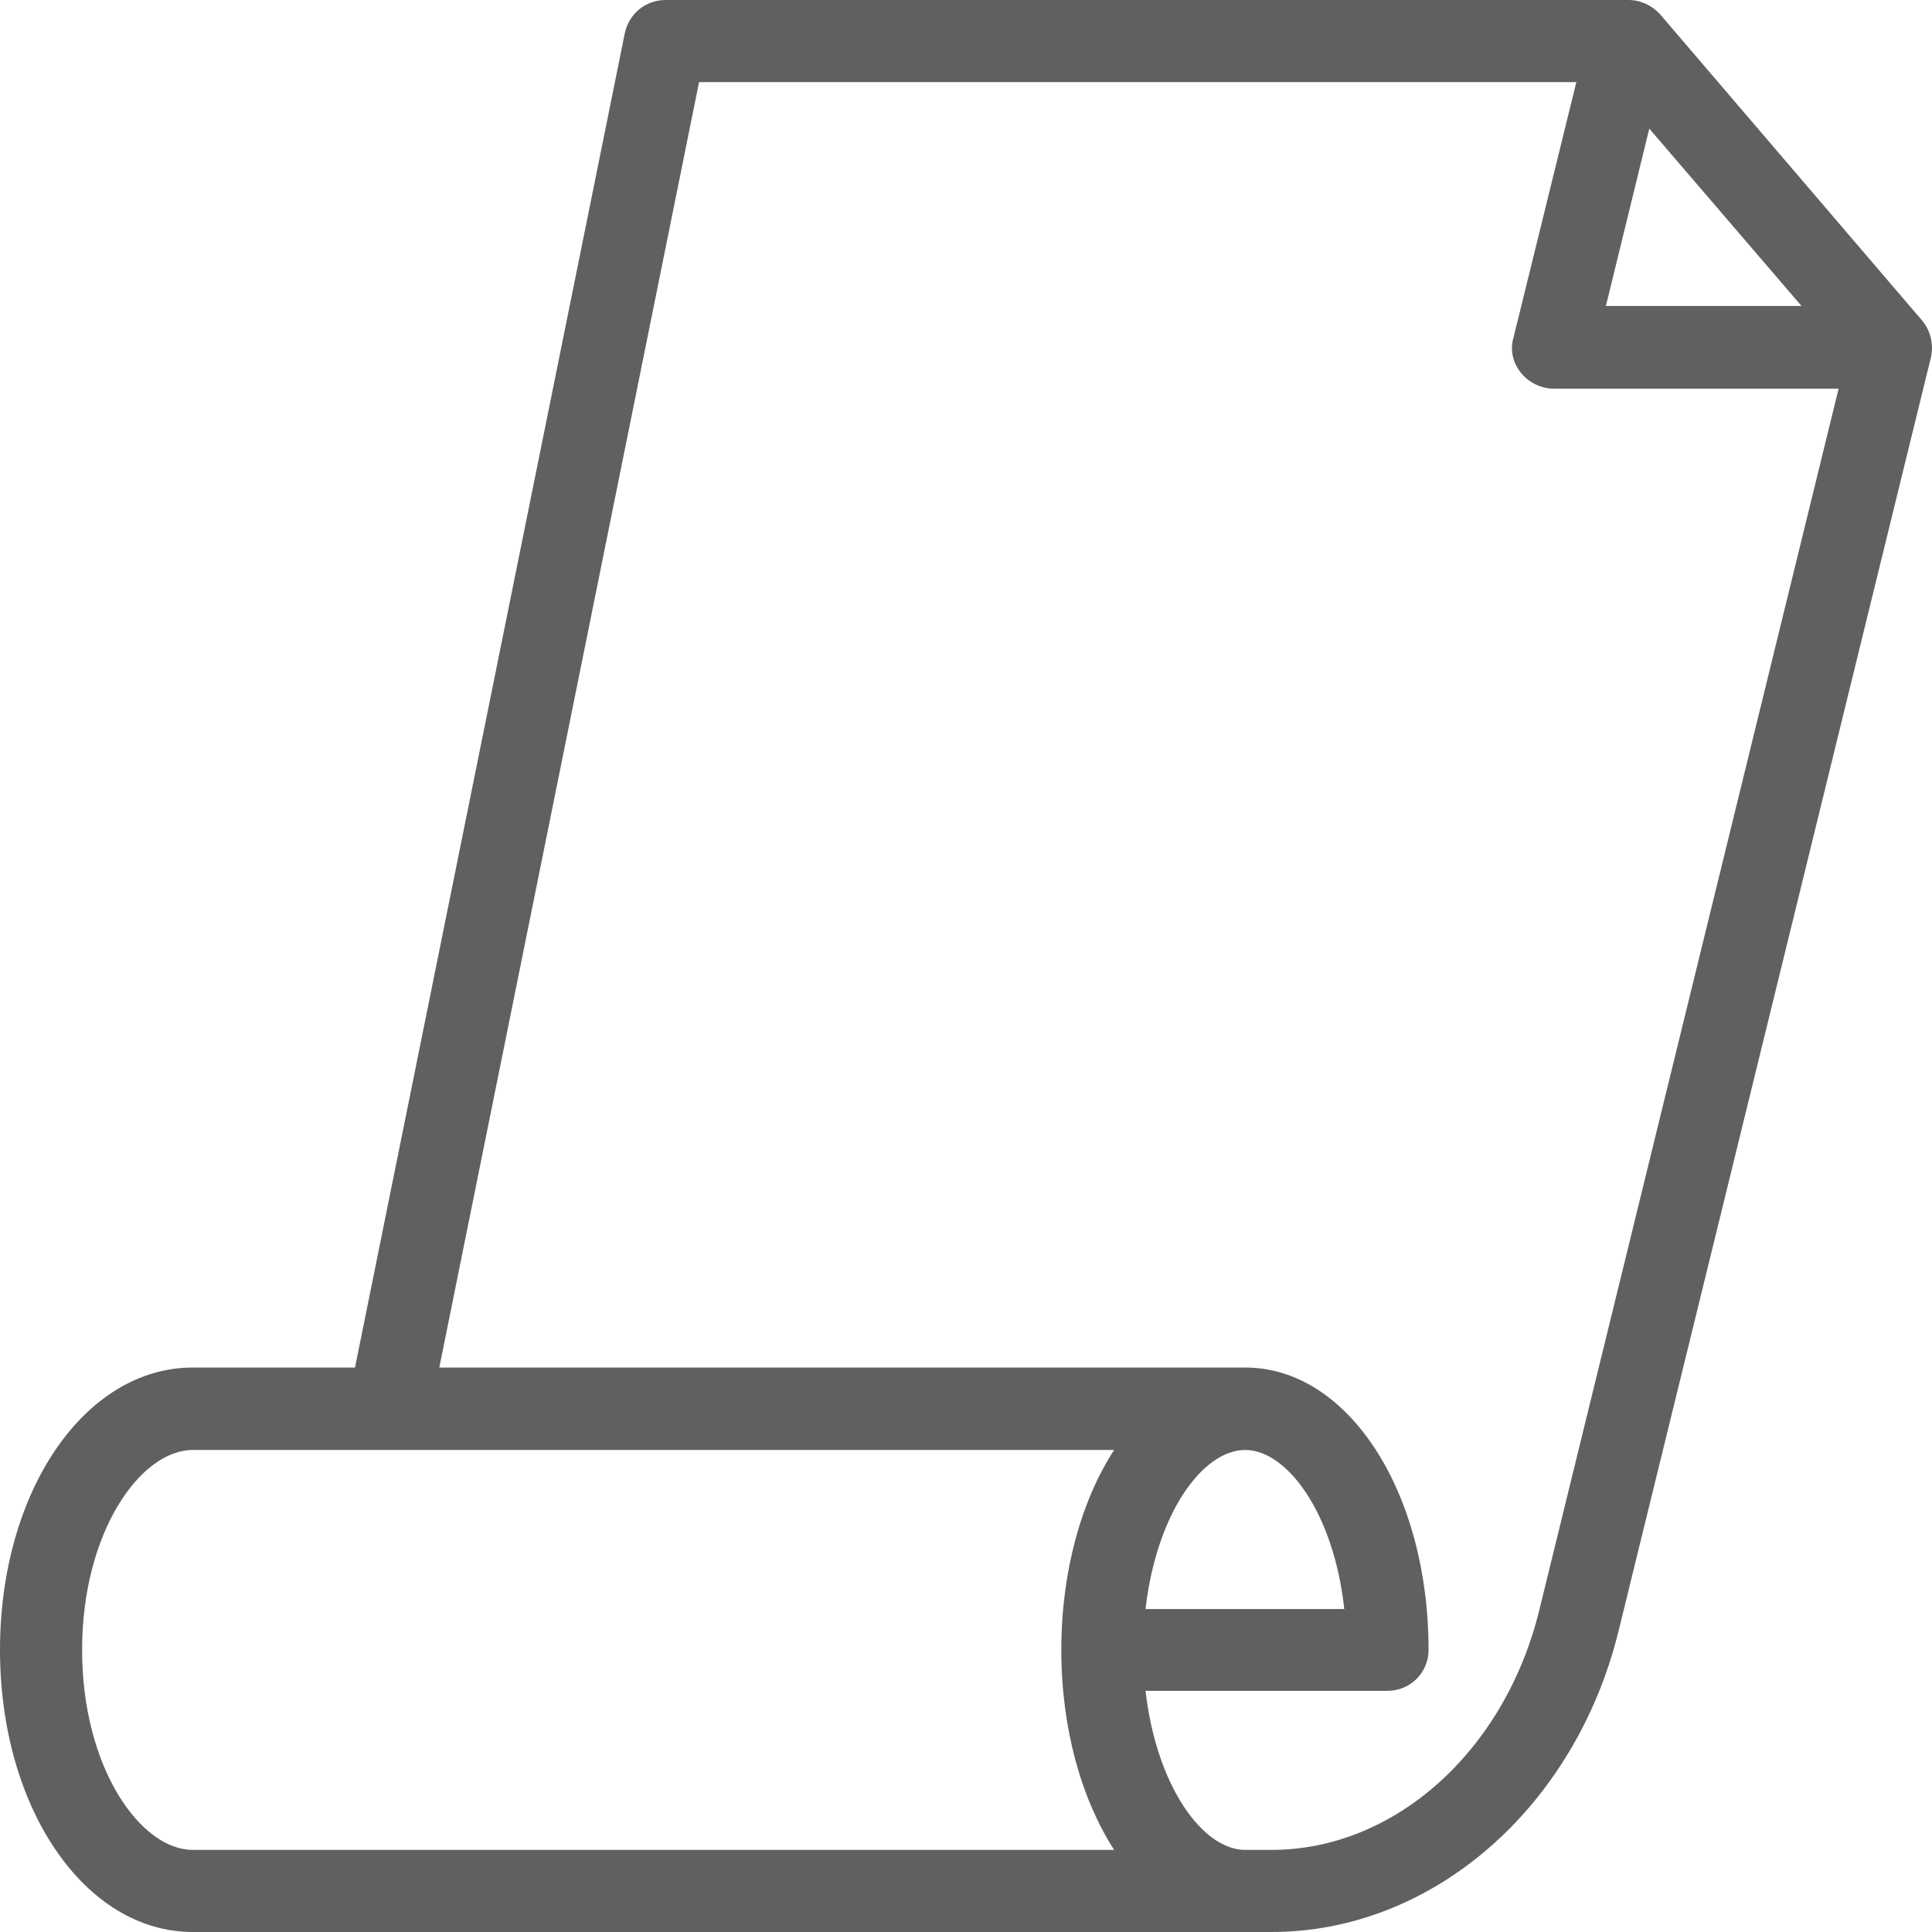
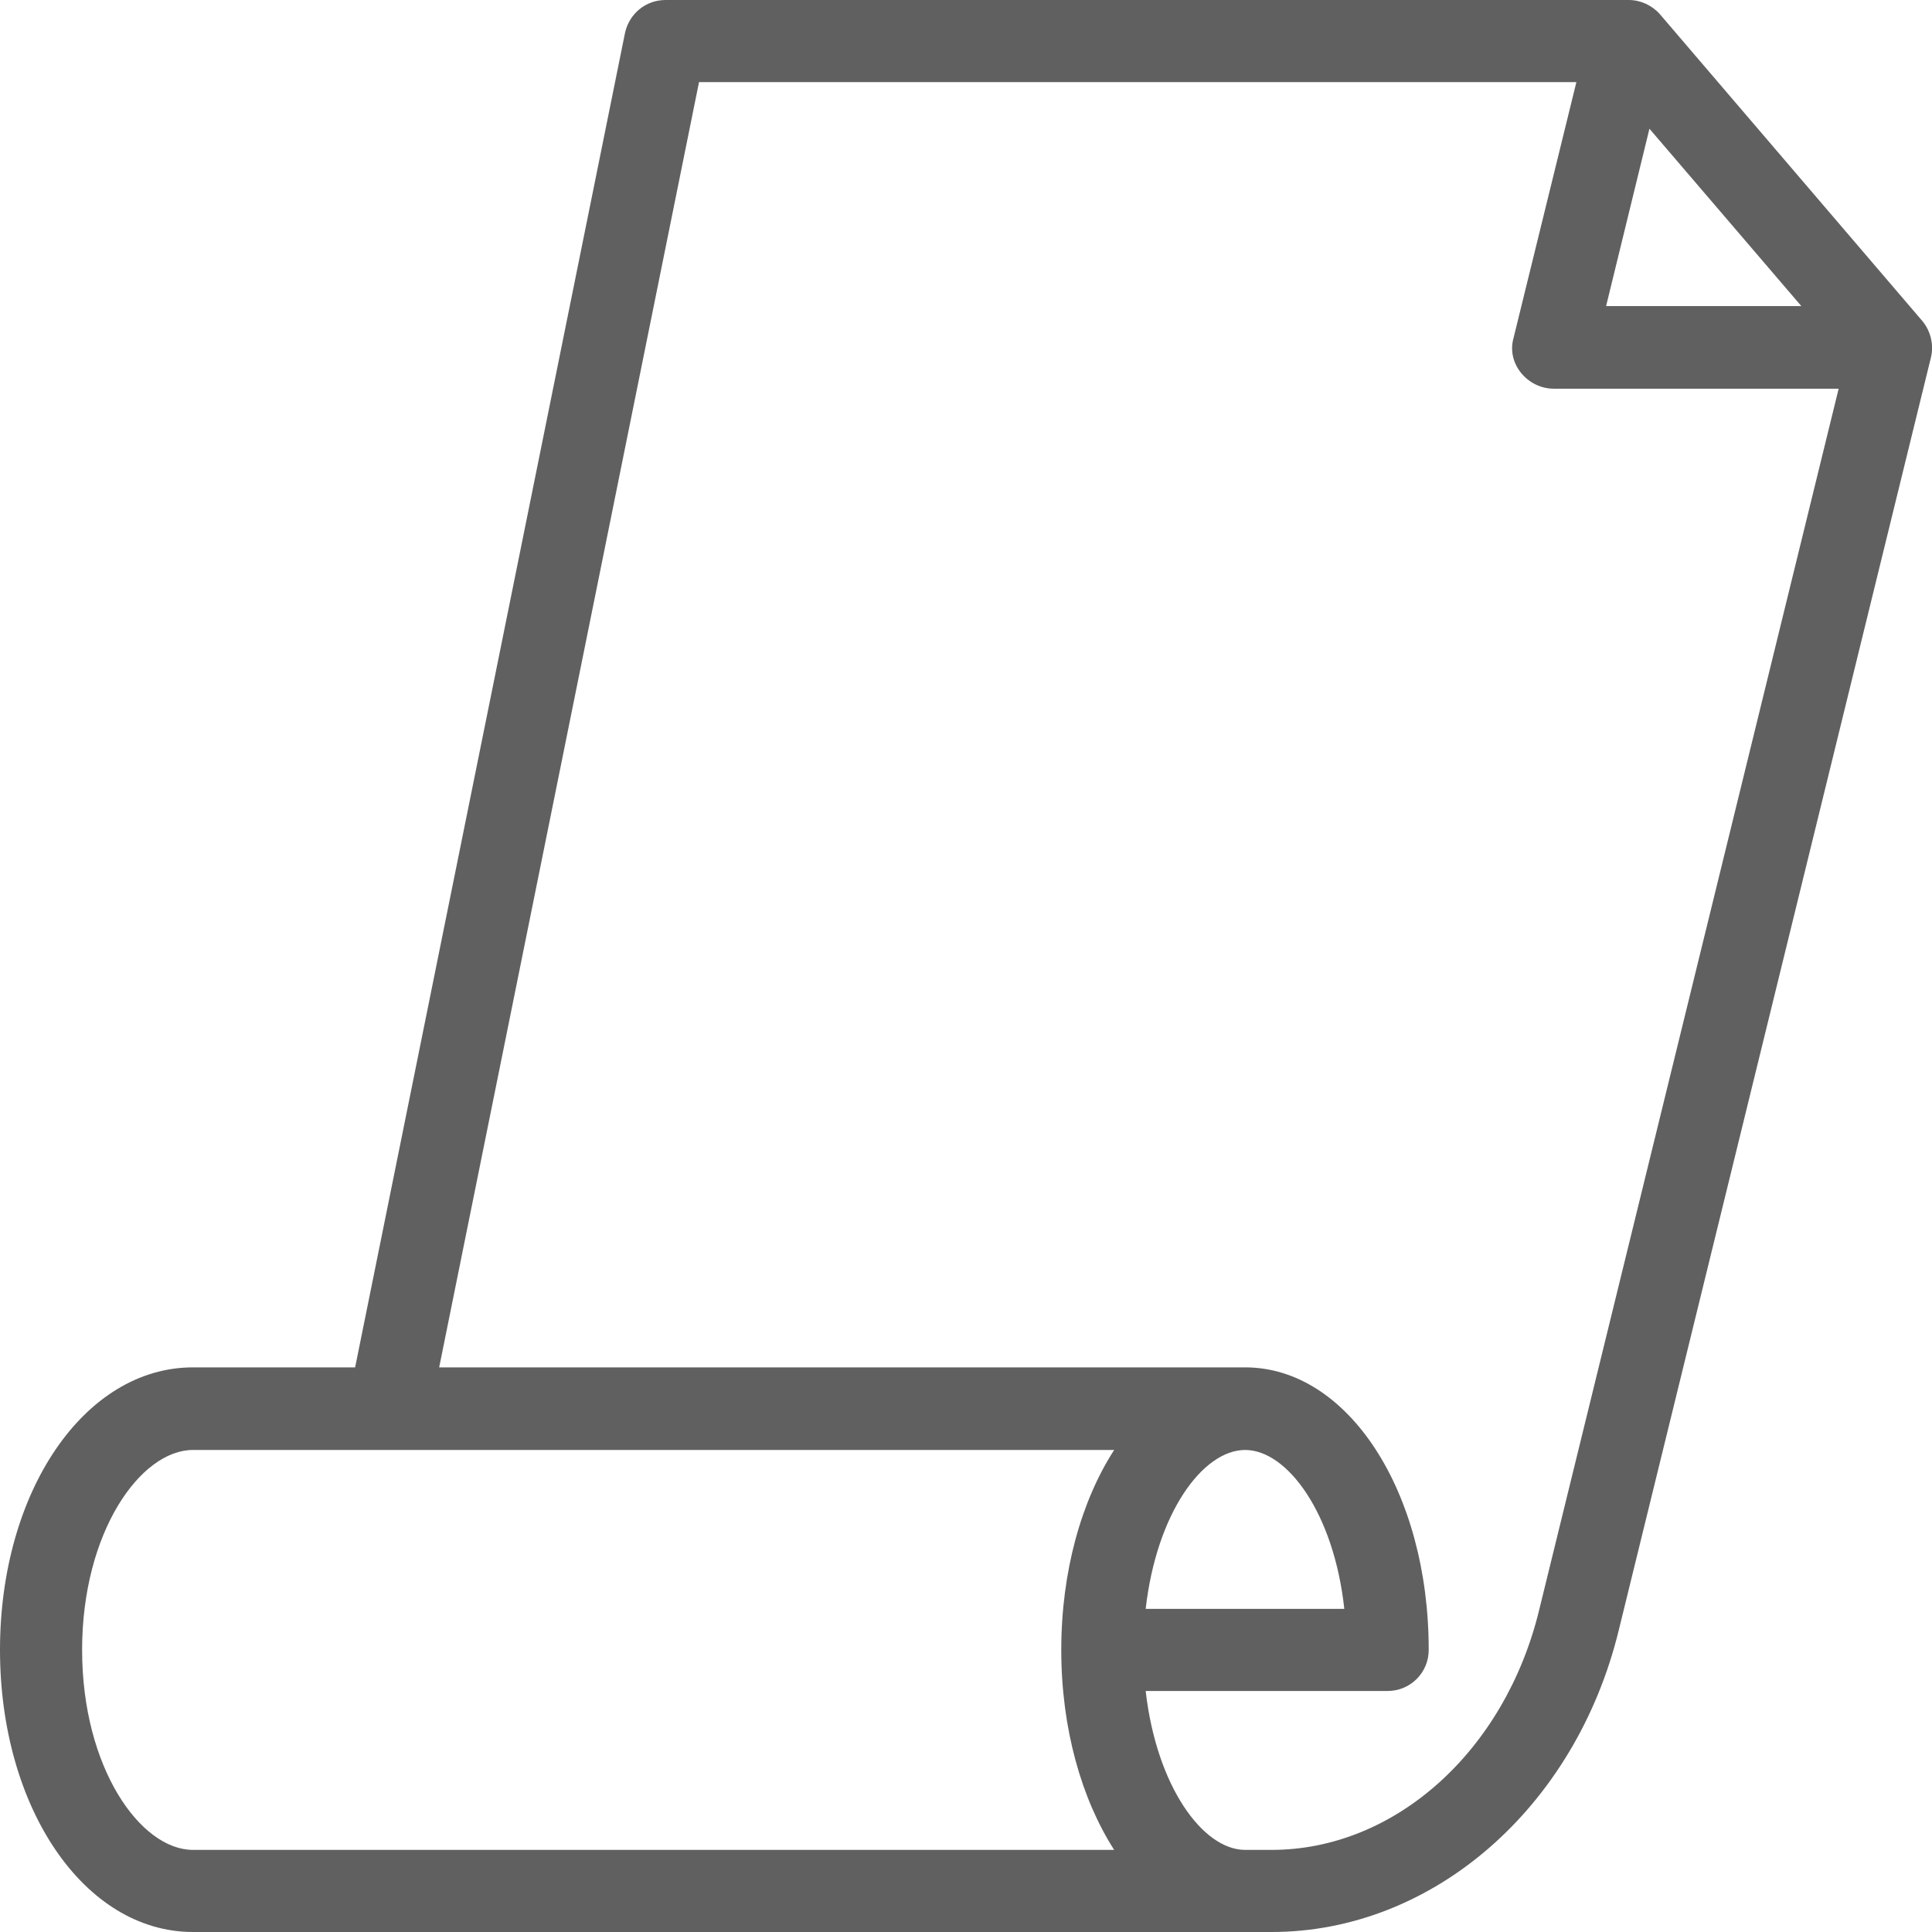
- <svg xmlns="http://www.w3.org/2000/svg" width="24pt" height="24pt" viewBox="0 0 24 24" version="1.1">
+ <svg xmlns="http://www.w3.org/2000/svg" width="16pt" height="16pt" viewBox="0 0 16 16" version="1.1">
  <g id="surface1">
-     <path style=" stroke:none;fill-rule:nonzero;fill:rgb(37.647%,37.647%,37.647%);fill-opacity:1;" d="M 23.879 3.984 L 20.621 0.176 C 20.52 0.066 20.379 0 20.23 0 L 8.27 0 C 8.02 0 7.816 0.168 7.762 0.41 L 4.41 16.988 L 2.395 16.988 C 1.051 16.988 0 18.527 0 20.496 C 0 22.457 1.051 24 2.395 24 L 15.797 24 C 17.793 24 19.57 22.457 20.109 20.25 L 23.988 4.434 C 24.023 4.277 23.98 4.105 23.879 3.984 Z M 22.379 3.801 L 19.949 3.801 L 20.488 1.598 Z M 13.84 22.98 L 2.395 22.98 C 1.746 22.98 1.02 21.961 1.02 20.496 C 1.02 19.031 1.746 18.012 2.395 18.012 L 13.84 18.012 C 13.434 18.637 13.184 19.52 13.184 20.496 C 13.184 21.473 13.434 22.348 13.84 22.98 Z M 19.121 20.004 C 18.691 21.754 17.324 22.98 15.797 22.98 L 15.469 22.98 C 14.941 22.98 14.367 22.191 14.23 21.004 L 17.238 21.004 C 17.52 21.004 17.746 20.777 17.746 20.496 C 17.746 18.527 16.746 16.988 15.469 16.988 L 5.457 16.988 L 8.684 1.02 L 19.582 1.02 L 18.801 4.195 C 18.707 4.52 18.98 4.828 19.301 4.828 L 22.84 4.828 Z M 14.23 19.988 C 14.367 18.797 14.941 18.012 15.469 18.012 C 15.988 18.012 16.57 18.797 16.699 19.988 Z M 14.23 19.988 " />
+     <path style=" stroke:none;fill-rule:nonzero;fill:rgb(37.647%,37.647%,37.647%);fill-opacity:1;" d="M 15.918 2.656 L 13.746 0.117 C 13.68 0.043 13.586 0 13.488 0 L 5.512 0 C 5.348 0 5.211 0.113 5.176 0.273 L 2.941 11.324 L 1.598 11.324 C 0.699 11.324 0 12.352 0 13.664 C 0 14.973 0.699 16 1.598 16 L 10.531 16 C 11.863 16 13.047 14.973 13.406 13.5 L 15.992 2.957 C 16.016 2.852 15.988 2.738 15.918 2.656 Z M 14.918 2.535 L 13.301 2.535 L 13.66 1.066 Z M 9.227 15.32 L 1.598 15.32 C 1.164 15.32 0.68 14.641 0.68 13.664 C 0.68 12.688 1.164 12.008 1.598 12.008 L 9.227 12.008 C 8.957 12.426 8.789 13.012 8.789 13.664 C 8.789 14.316 8.957 14.898 9.227 15.32 Z M 12.746 13.336 C 12.461 14.504 11.551 15.32 10.531 15.32 L 10.312 15.32 C 9.961 15.32 9.578 14.793 9.488 14.004 L 11.492 14.004 C 11.68 14.004 11.832 13.852 11.832 13.664 C 11.832 12.352 11.164 11.324 10.312 11.324 L 3.637 11.324 L 5.789 0.68 L 13.055 0.68 L 12.535 2.797 C 12.473 3.012 12.652 3.219 12.867 3.219 L 15.227 3.219 Z M 9.488 13.324 C 9.578 12.531 9.961 12.008 10.312 12.008 C 10.66 12.008 11.047 12.531 11.133 13.324 Z M 9.488 13.324 " />
  </g>
</svg>
